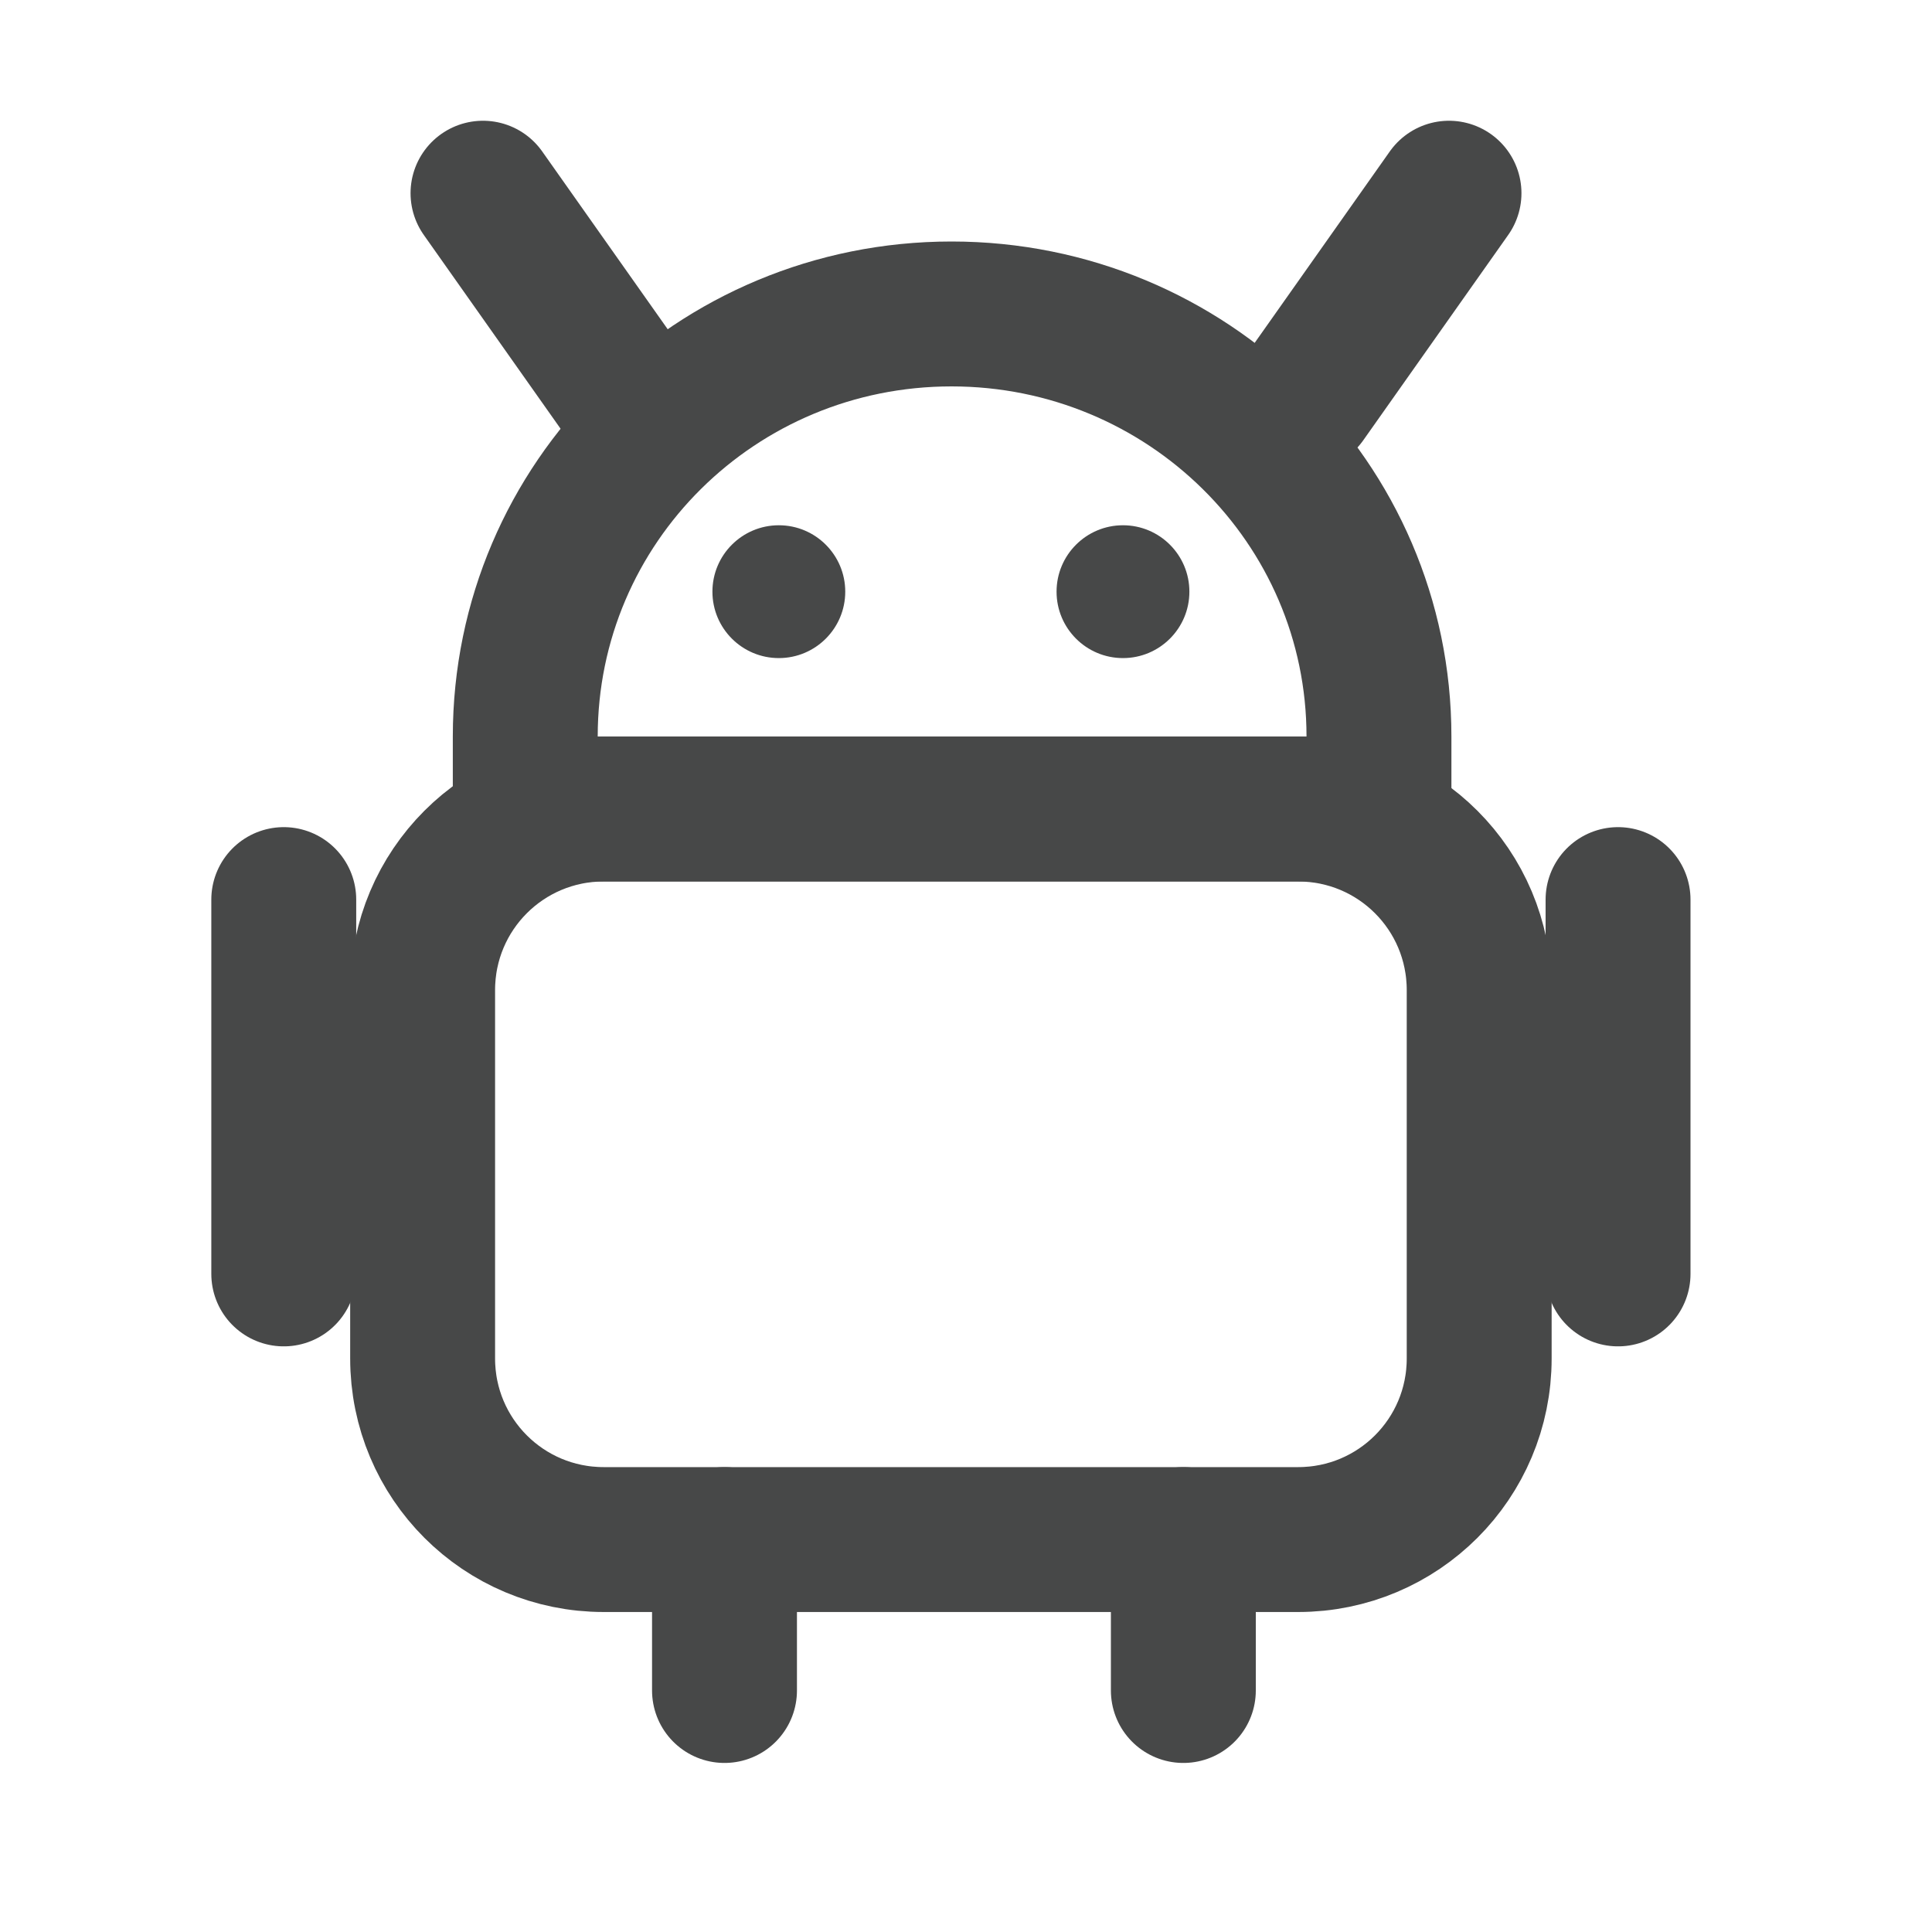
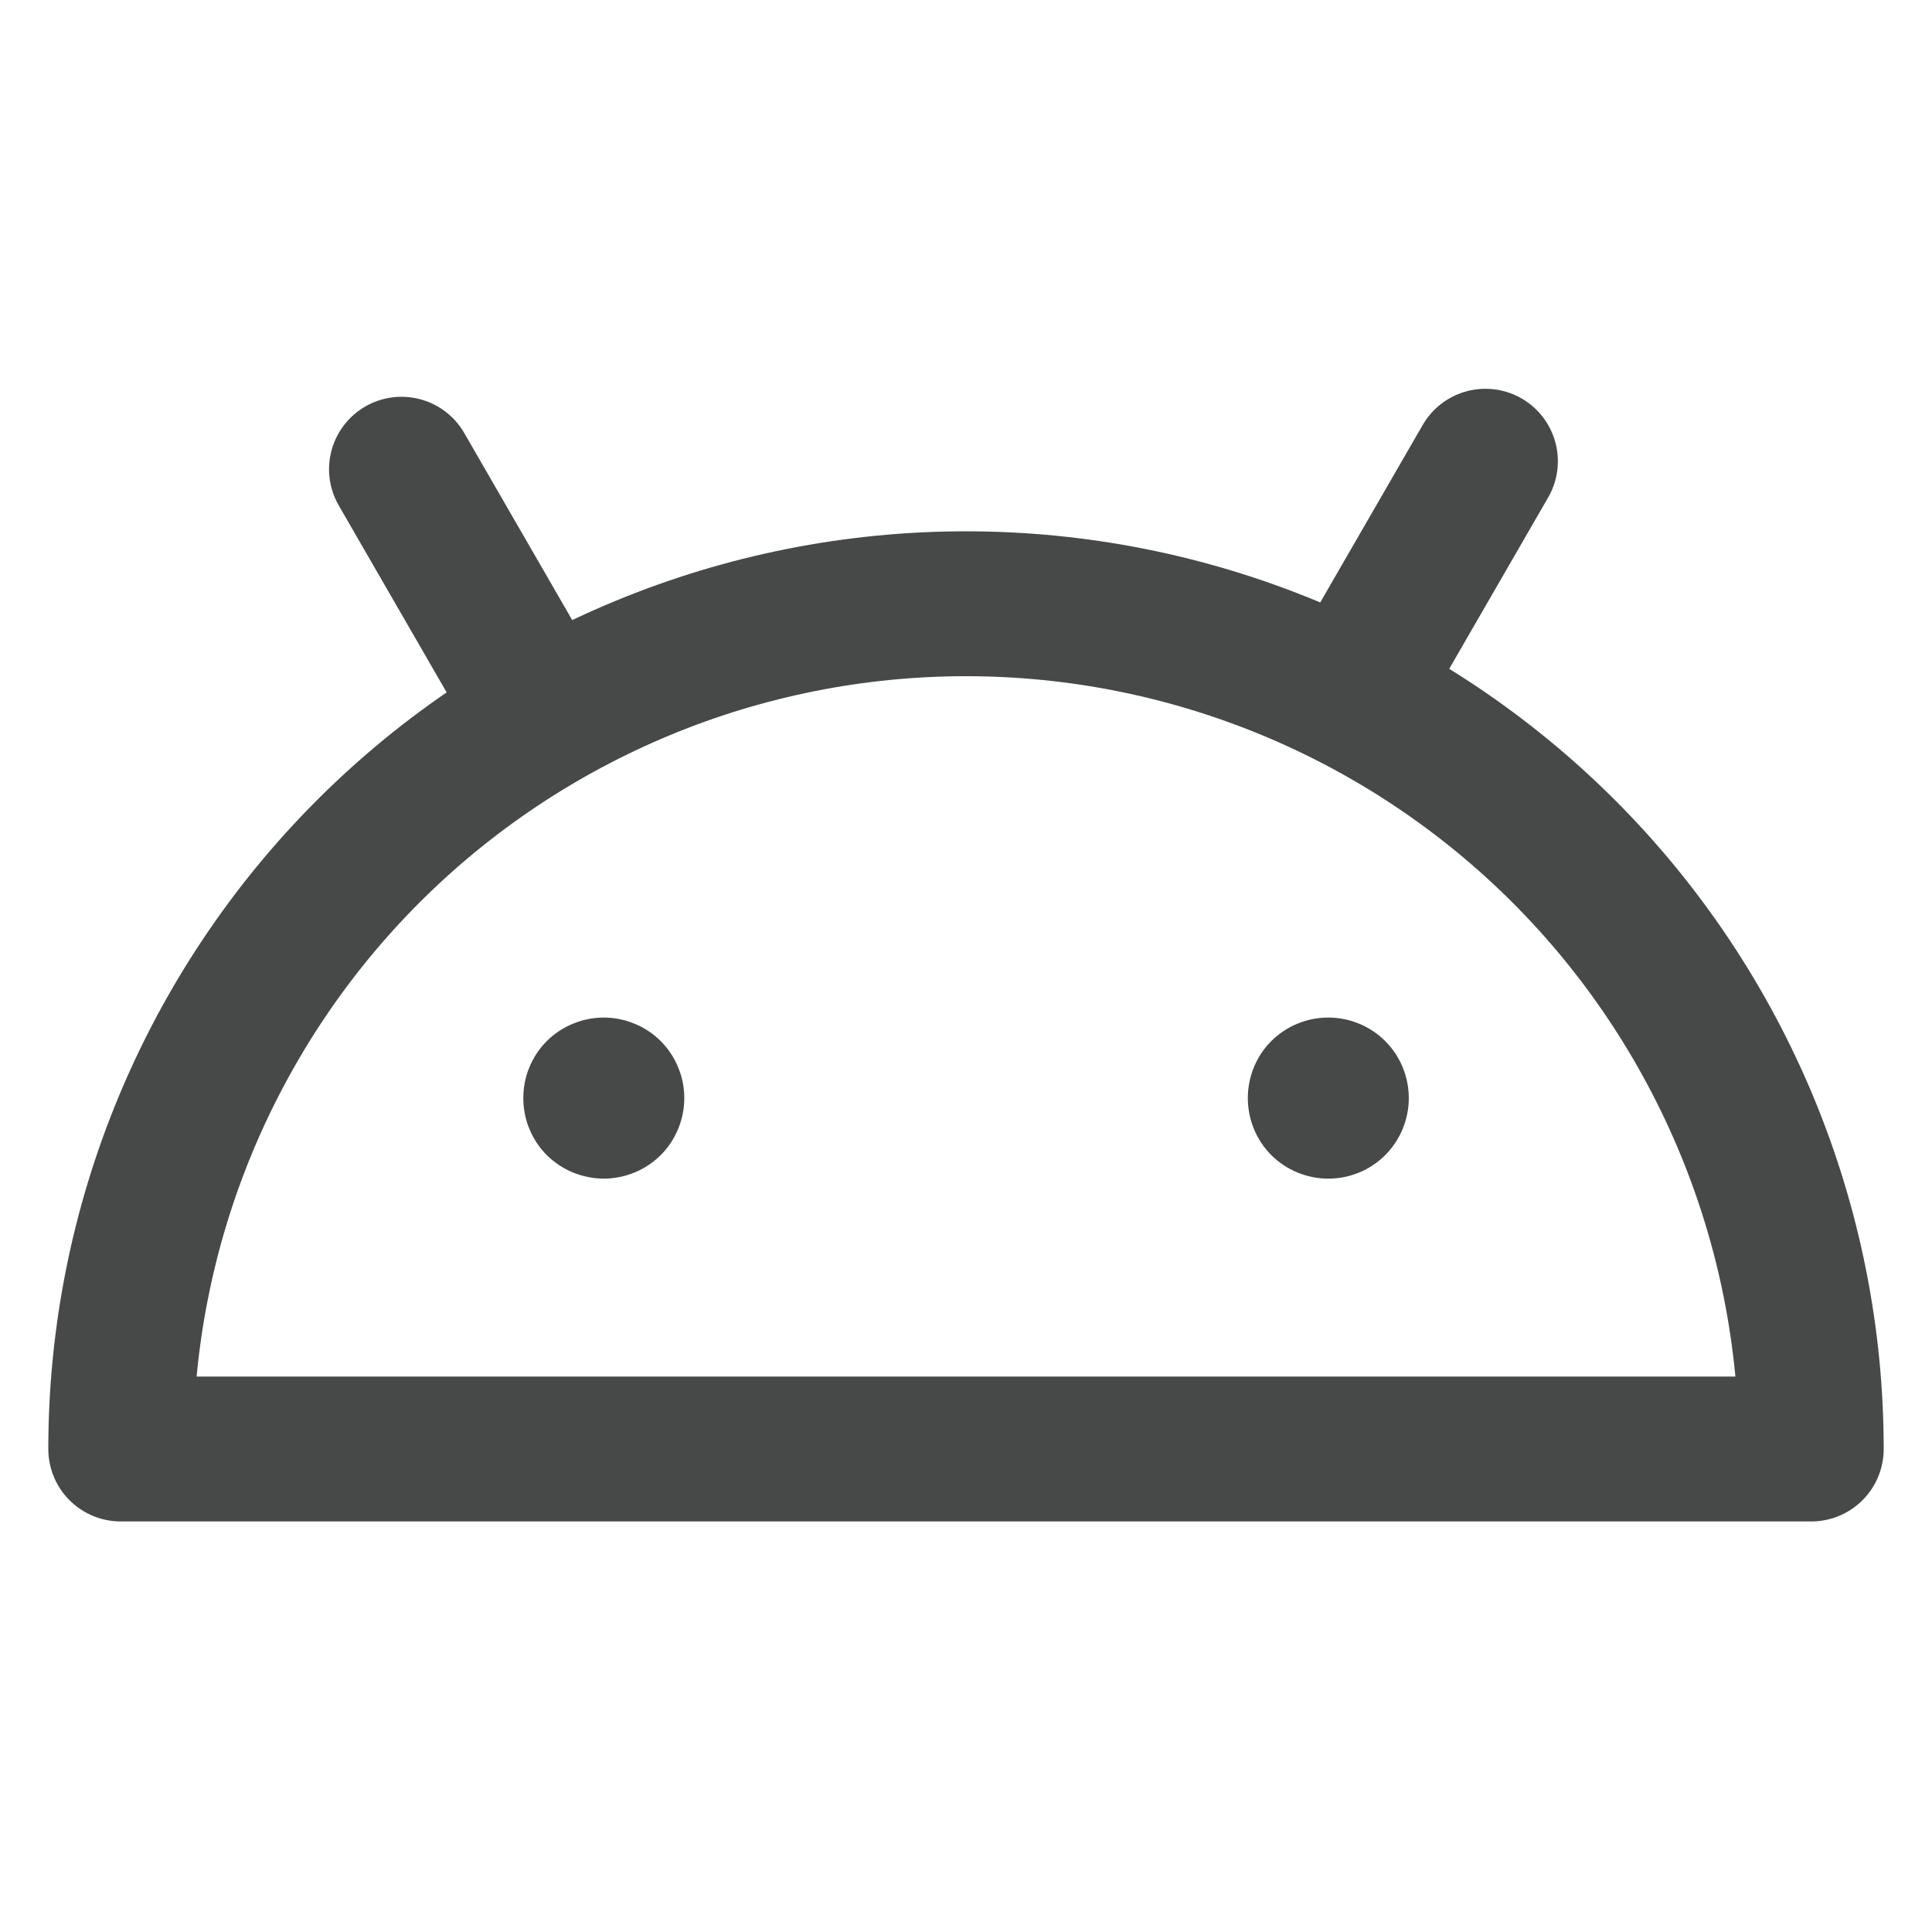
- <svg xmlns="http://www.w3.org/2000/svg" width="16" height="16" viewBox="0 0 16 16" fill="none">
-   <path d="M5.2 3.3L4 1.6" stroke="#474848" stroke-width="1.2" stroke-linecap="round" />
-   <path d="M10.8 3.3L12 1.6" stroke="#474848" stroke-width="1.2" stroke-linecap="round" />
-   <path d="M4.35 6.1C4.35 4.16 5.93 2.6 7.88 2.6C9.83 2.6 11.42 4.16 11.42 6.1V6.7H4.35V6.1Z" stroke="#474848" stroke-width="1.2" stroke-linejoin="round" />
-   <path d="M5 6.7H10.75C11.58 6.7 12.25 7.37 12.25 8.2V11.25C12.25 12.08 11.58 12.75 10.75 12.75H5C4.17 12.75 3.5 12.08 3.5 11.25V8.2C3.5 7.37 4.17 6.7 5 6.7Z" stroke="#474848" stroke-width="1.2" stroke-linejoin="round" />
-   <path d="M2.35 7.45V10.55" stroke="#474848" stroke-width="1.2" stroke-linecap="round" />
-   <path d="M13.4 7.45V10.55" stroke="#474848" stroke-width="1.2" stroke-linecap="round" />
-   <path d="M6 12.75V14" stroke="#474848" stroke-width="1.2" stroke-linecap="round" />
-   <path d="M9.8 12.75V14" stroke="#474848" stroke-width="1.2" stroke-linecap="round" />
-   <circle cx="6.45" cy="4.9" r="0.55" fill="#474848" />
-   <circle cx="9.3" cy="4.9" r="0.55" fill="#474848" />
+ <svg xmlns="http://www.w3.org/2000/svg" width="16" height="16" viewBox="3 3 16 16" fill="none">
+   <path d="M8 11.427C8.087 11.427 8.174 11.444 8.255 11.478C8.336 11.511 8.41 11.56 8.472 11.622C8.534 11.684 8.583 11.758 8.616 11.839C8.65 11.92 8.667 12.006 8.667 12.094C8.667 12.181 8.65 12.268 8.616 12.349C8.583 12.43 8.534 12.504 8.472 12.566C8.41 12.627 8.336 12.677 8.255 12.71C8.174 12.743 8.087 12.761 8 12.761C7.913 12.761 7.826 12.743 7.745 12.71C7.664 12.677 7.59 12.627 7.528 12.566C7.466 12.504 7.417 12.43 7.384 12.349C7.35 12.268 7.334 12.181 7.334 12.094C7.334 12.006 7.35 11.92 7.384 11.839C7.417 11.758 7.466 11.684 7.528 11.622C7.59 11.56 7.664 11.511 7.745 11.478C7.826 11.444 7.913 11.427 8 11.427ZM14 11.427C14.177 11.427 14.347 11.497 14.472 11.622C14.597 11.747 14.667 11.917 14.667 12.094C14.667 12.271 14.597 12.44 14.472 12.566C14.347 12.691 14.177 12.761 14 12.761C13.823 12.761 13.653 12.69 13.528 12.566C13.403 12.44 13.334 12.271 13.334 12.094C13.334 11.917 13.403 11.747 13.528 11.622C13.653 11.497 13.823 11.427 14 11.427Z" fill="#474848" />
+   <path d="M18 15C18 14.081 17.819 13.171 17.467 12.321C17.115 11.472 16.6 10.7 15.95 10.05C15.3 9.4 14.528 8.885 13.679 8.533C12.829 8.181 11.919 8 11 8C10.081 8 9.17 8.181 8.321 8.533C7.472 8.885 6.7 9.4 6.05 10.05C5.4 10.7 4.885 11.472 4.533 12.321C4.181 13.171 4 14.081 4 15L18 15Z" stroke="#474848" stroke-width="1.2" stroke-linejoin="round" />
+   <line x1="7.368" y1="8.693" x2="6.325" y2="6.886" stroke="#474848" stroke-width="1.2" stroke-linecap="round" />
+   <line x1="0.6" y1="-0.6" x2="2.686" y2="-0.6" transform="matrix(0.5 -0.866025 -0.866025 -0.5 13.439 8.84586)" stroke="#474848" stroke-width="1.2" stroke-linecap="round" />
</svg>
